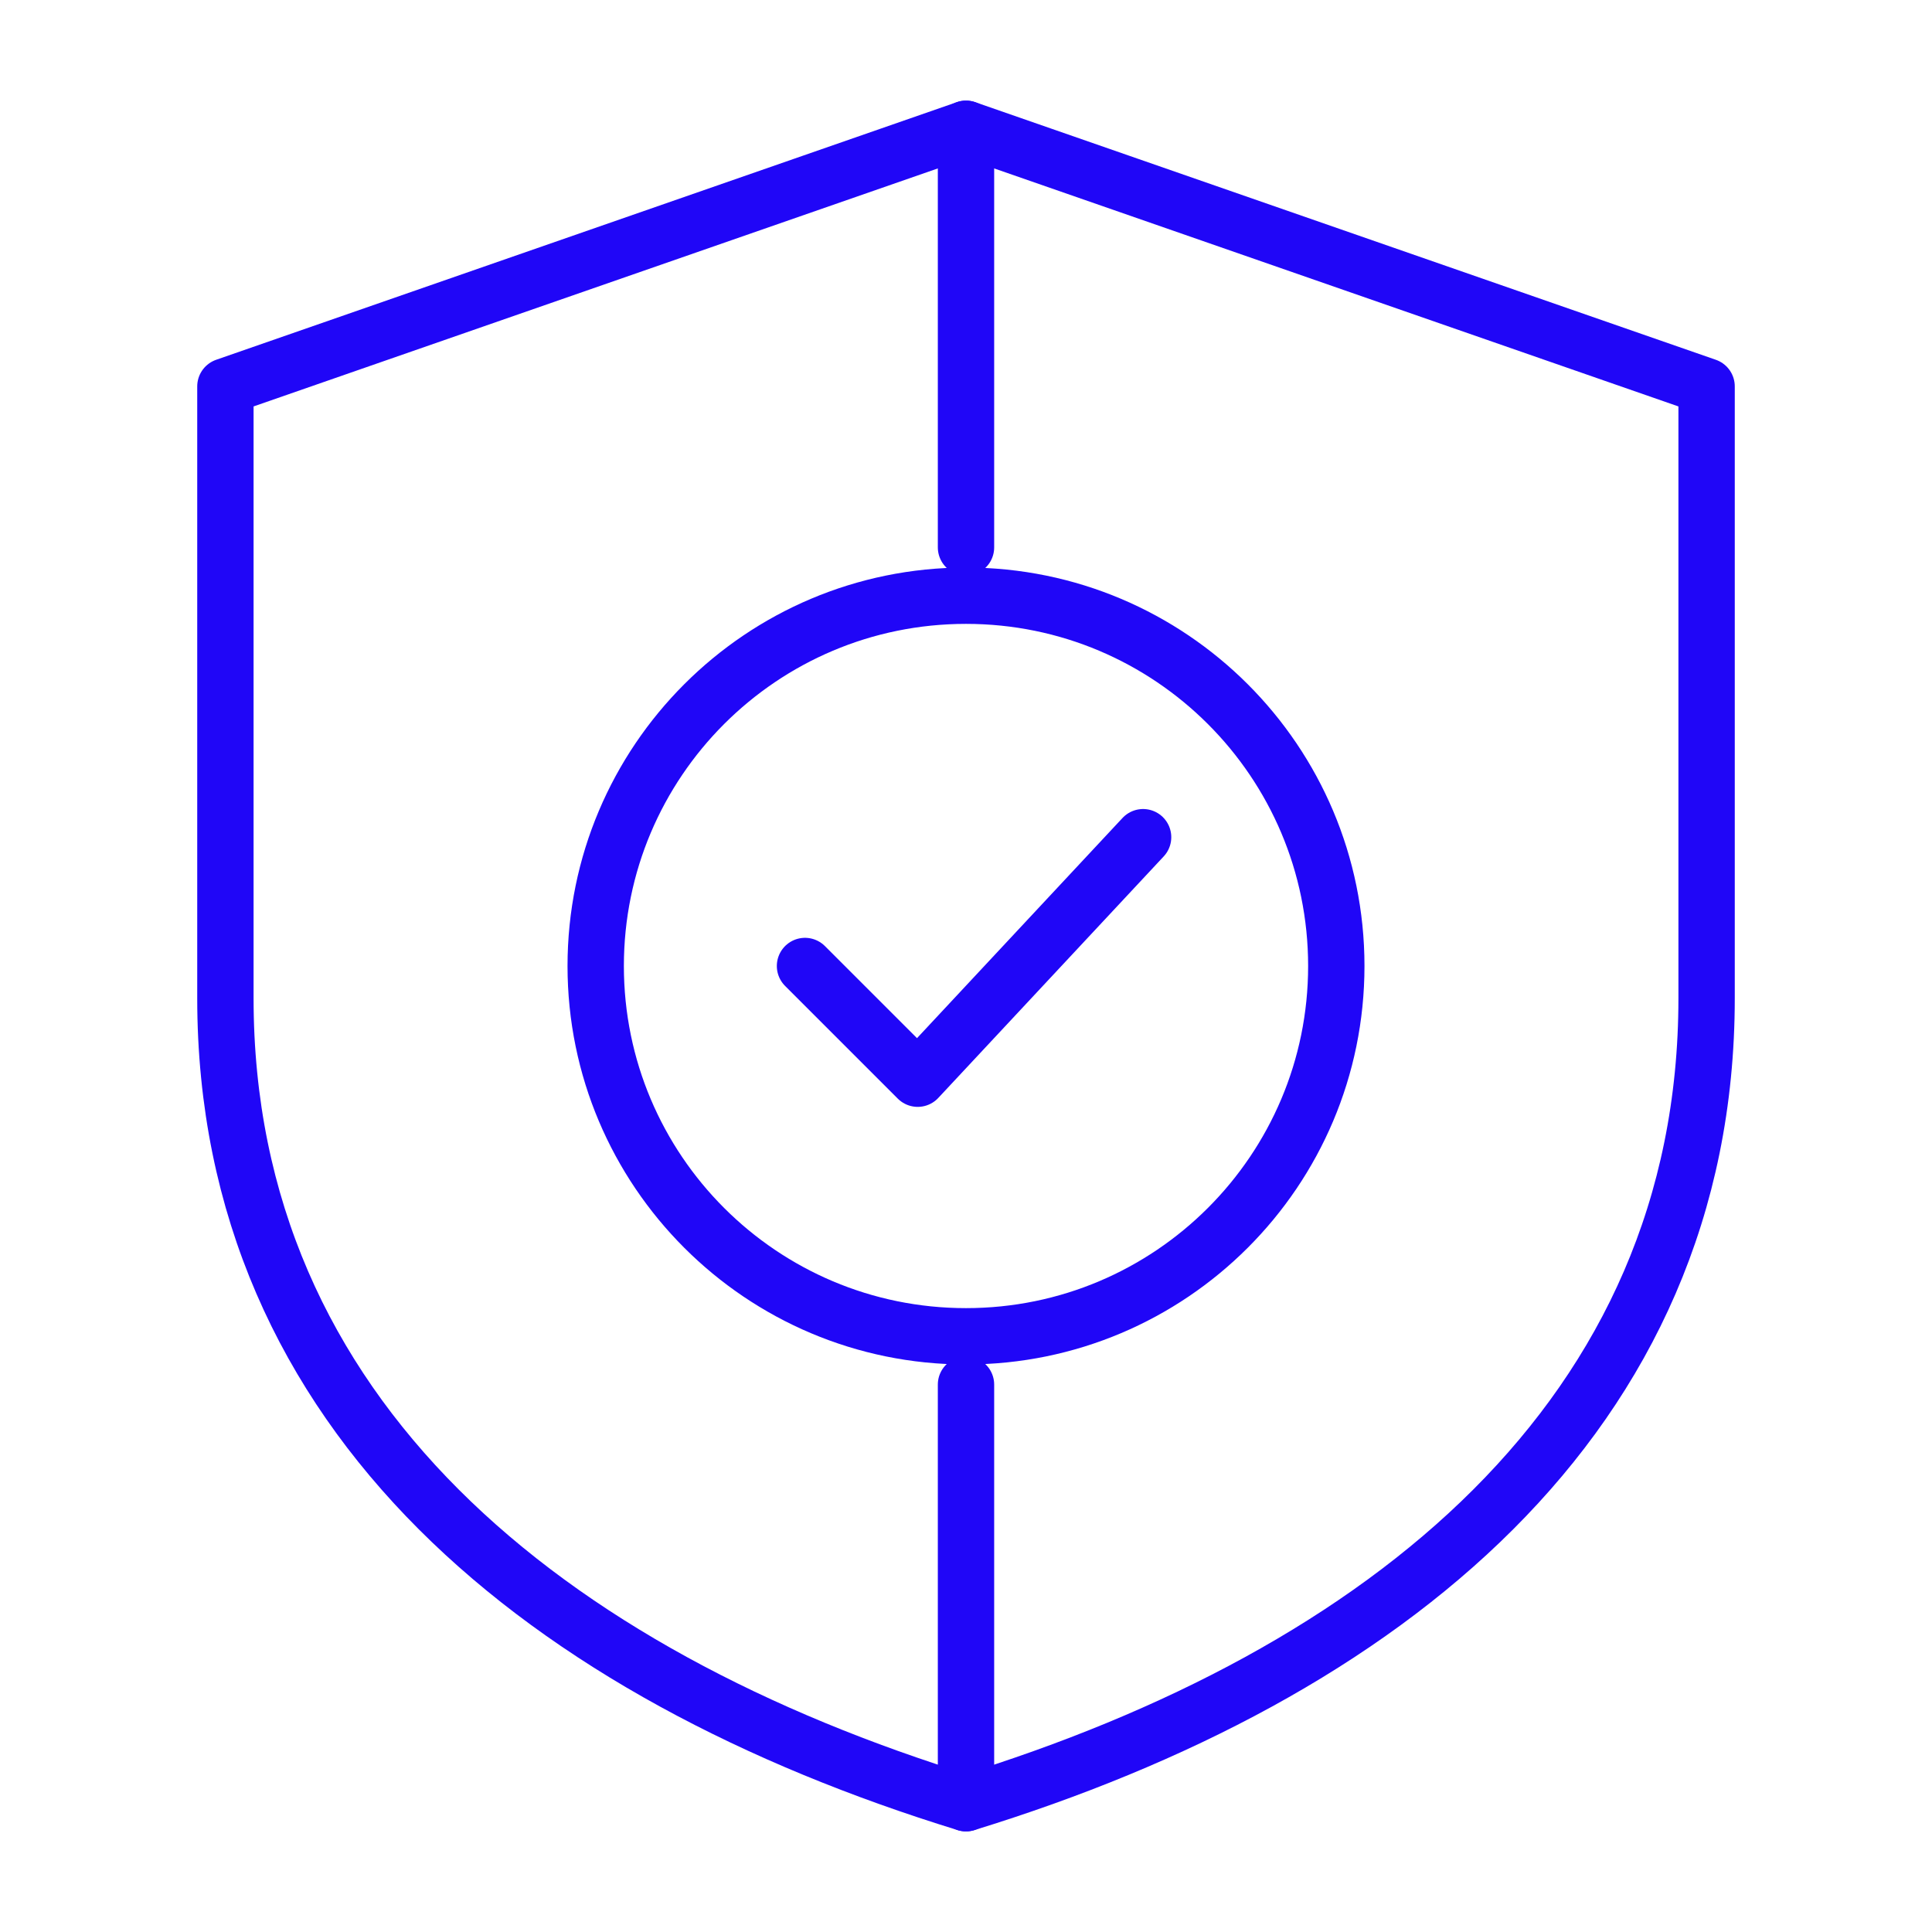
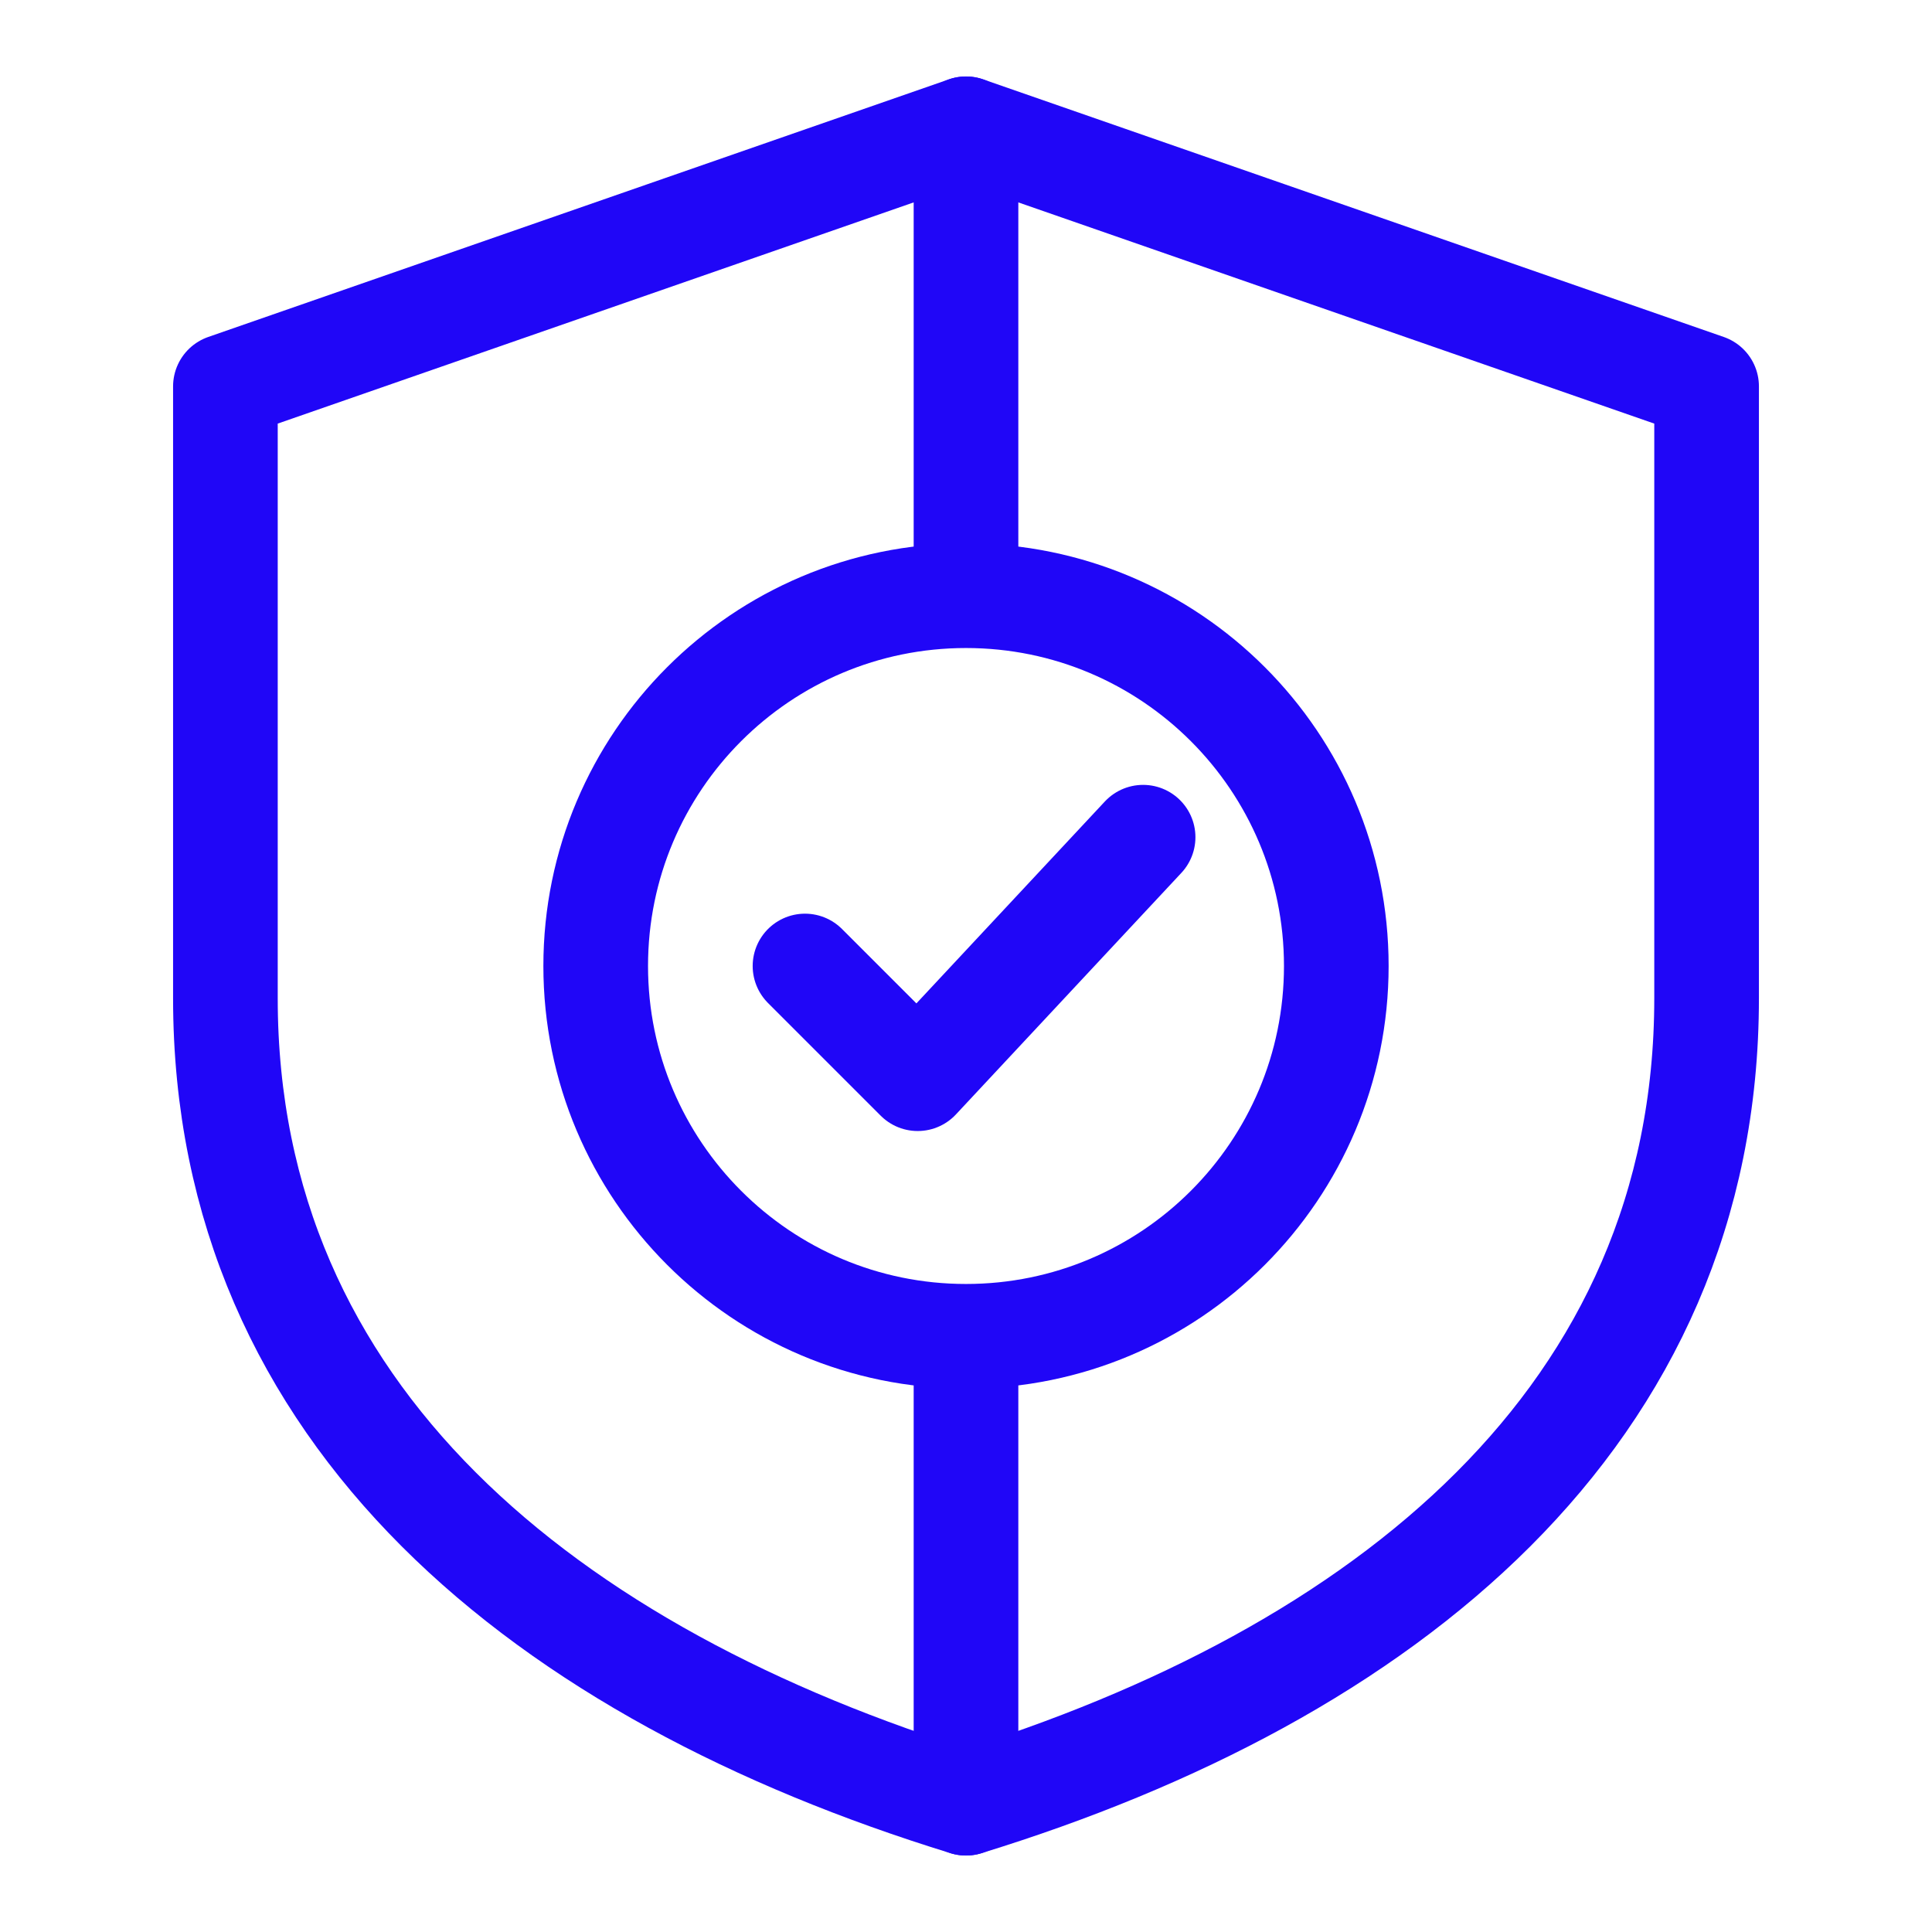
- <svg xmlns="http://www.w3.org/2000/svg" viewBox="0 0 120 120" fill="none" stroke="#2006F7" stroke-width="3.5" stroke-linecap="round" stroke-linejoin="round">
+ <svg xmlns="http://www.w3.org/2000/svg" viewBox="0 0 120 120" fill="none" stroke="#2006F7" stroke-width="6.5" stroke-linecap="round" stroke-linejoin="round">
  <path d="M60 8l46 16v38c0 26-20 42-46 50-26-8-46-24-46-50V24z" />
  <path d="M60 8v26" />
  <path d="M60 86v26" />
  <circle cx="60" cy="60" r="23" />
  <path d="M50 60l7 7 14-15" />
</svg>
